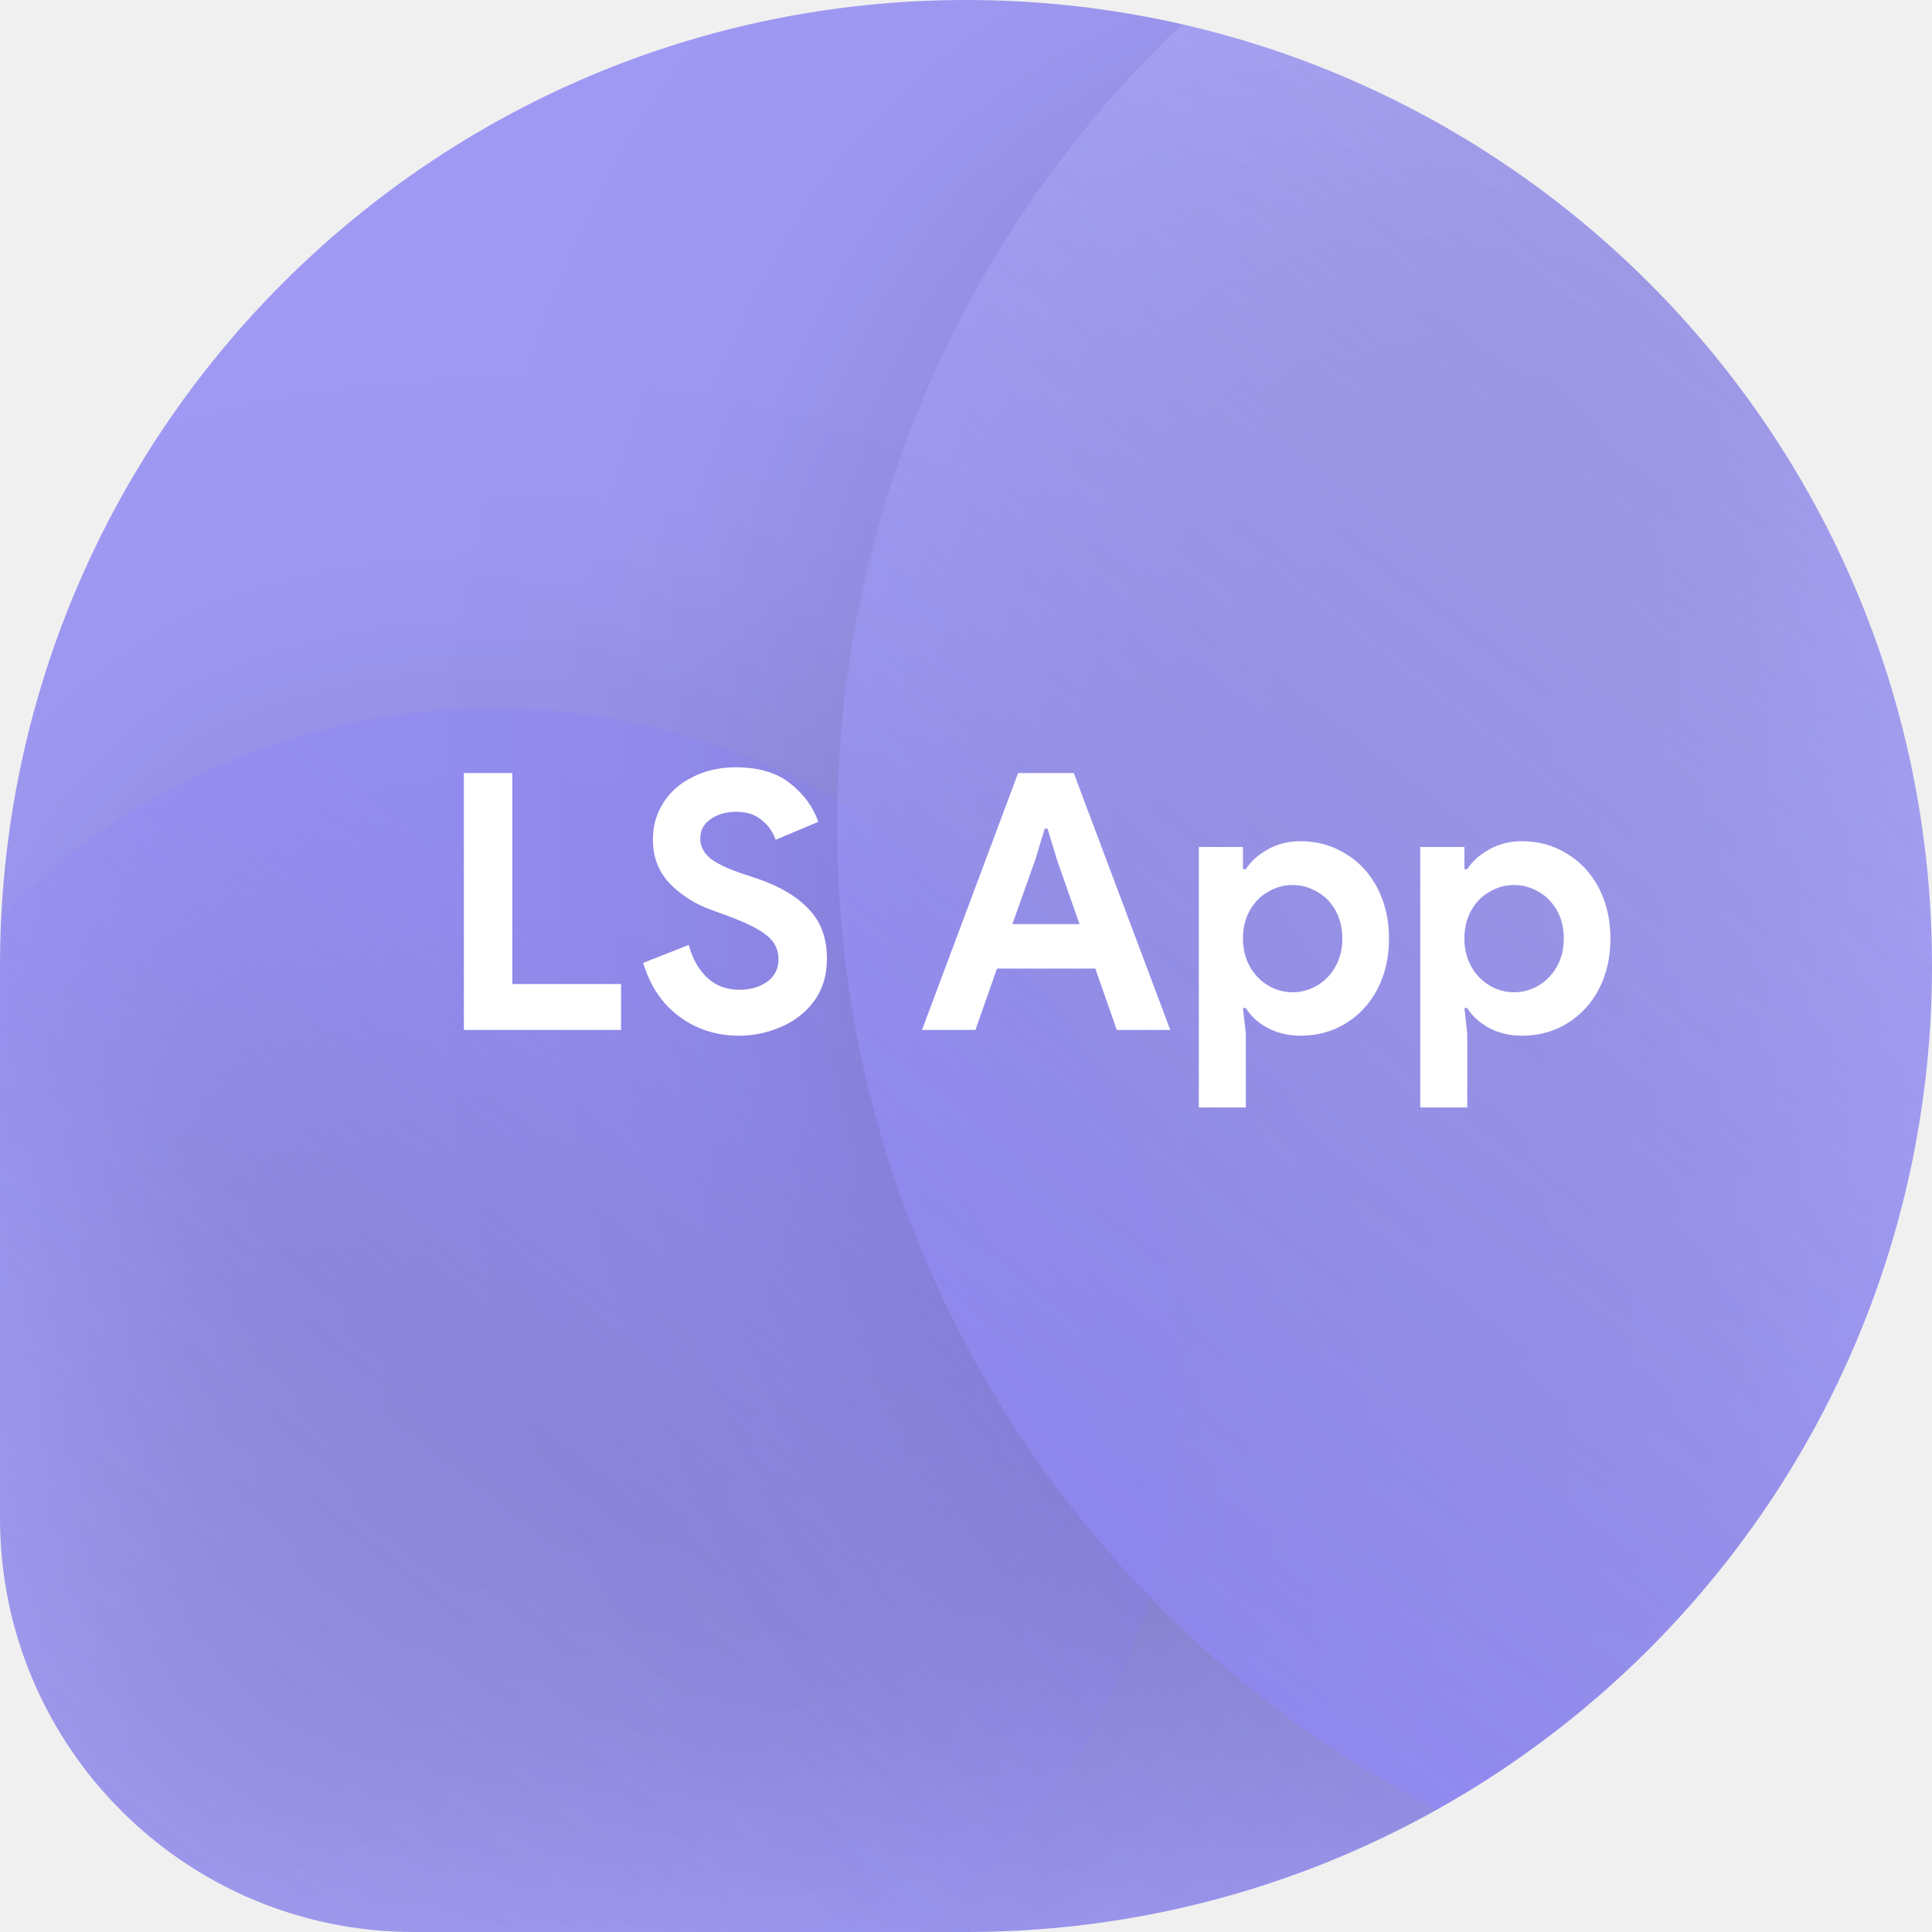
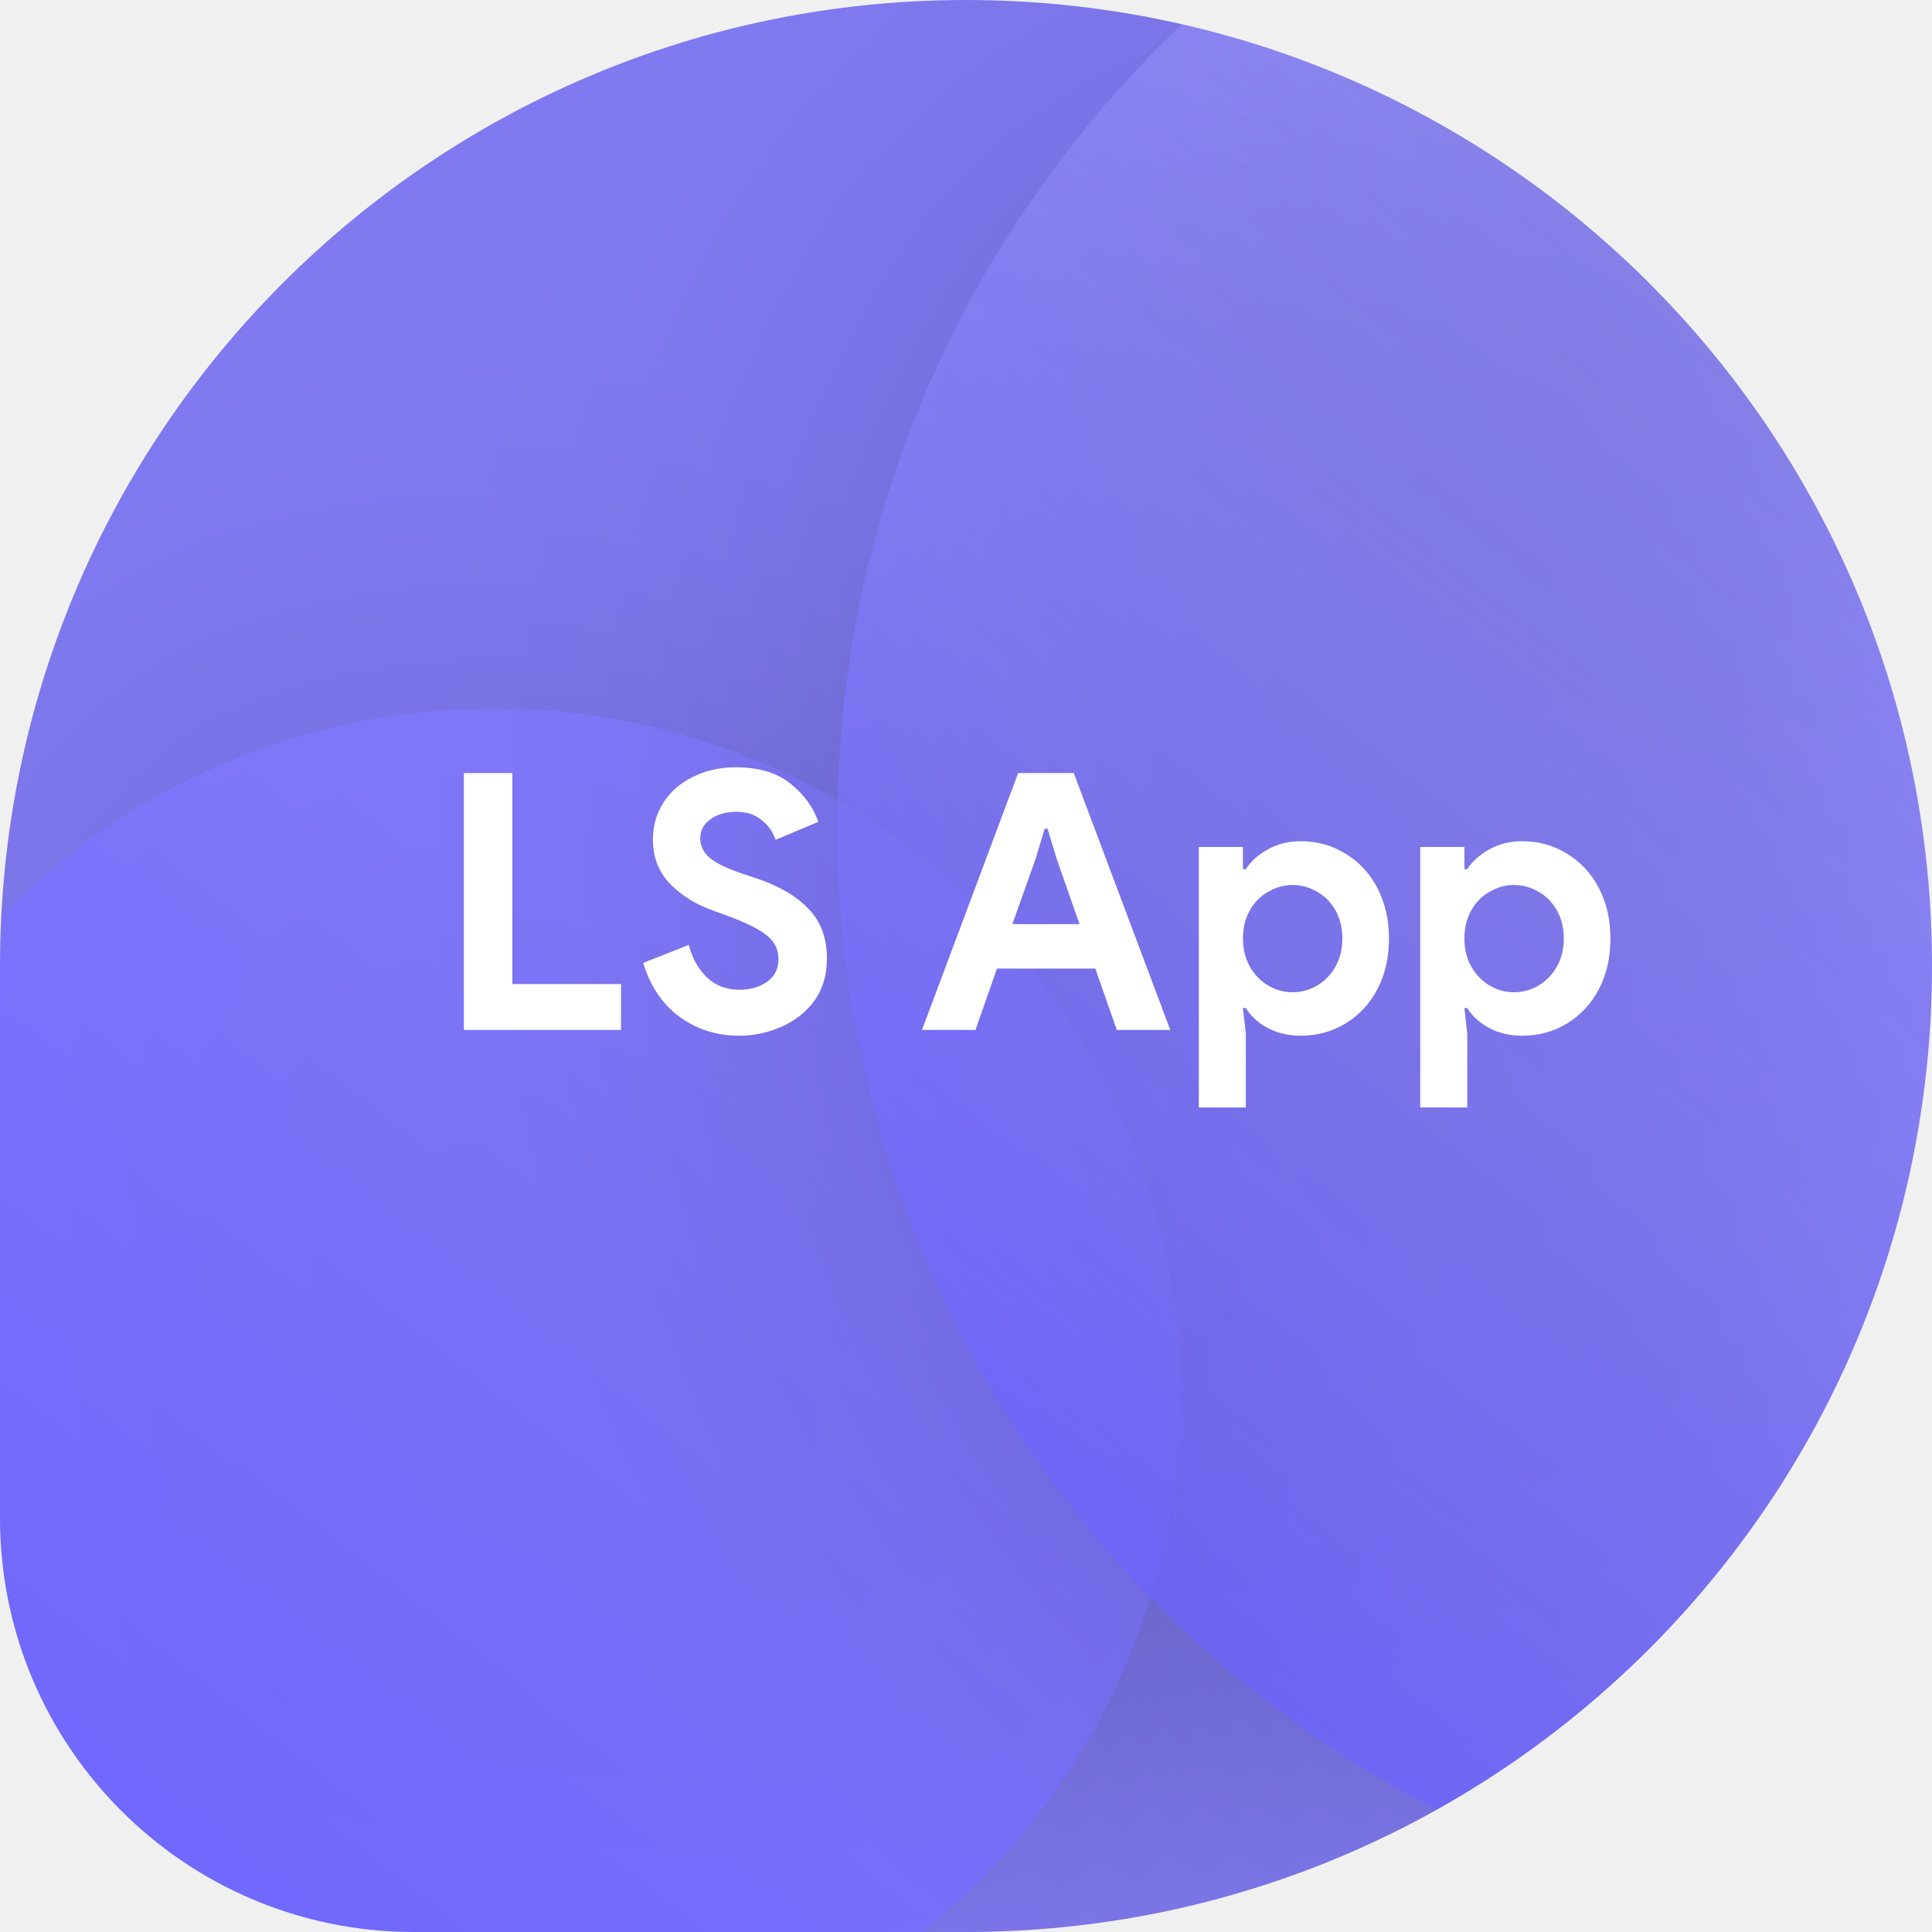
<svg xmlns="http://www.w3.org/2000/svg" width="64" height="64" viewBox="0 0 64 64" fill="none">
  <mask id="mask0" mask-type="alpha" maskUnits="userSpaceOnUse" x="0" y="0" width="64" height="64">
    <path d="M0 32C0 14.327 14.327 0 32 0C49.673 0 64 14.327 64 32C64 49.673 49.673 64 32 64H13.714C6.14 64 0 57.86 0 50.286V32Z" fill="#9F99F4" />
  </mask>
  <g mask="url(#mask0)">
-     <rect width="64" height="64" fill="#9F99F4" />
+     <rect width="64" height="64" fill="#8079F0" />
    <g filter="url(#filter0_d)">
      <circle cx="16.355" cy="46.222" r="22.756" fill="url(#paint0_linear)" />
    </g>
    <g filter="url(#filter1_d)">
      <circle cx="64.356" cy="27.378" r="36.622" transform="rotate(-180 64.3556 27.3778)" fill="url(#paint1_linear)" />
    </g>
  </g>
-   <path d="M15.367 25.608H16.972V32.597H20.573V34.118H15.367V25.608ZM24.481 34.309C23.736 34.309 23.078 34.099 22.508 33.679C21.937 33.259 21.537 32.664 21.307 31.896L22.817 31.302C22.936 31.753 23.138 32.114 23.423 32.383C23.708 32.653 24.065 32.787 24.493 32.787C24.849 32.787 25.154 32.7 25.408 32.526C25.661 32.343 25.788 32.094 25.788 31.777C25.788 31.46 25.665 31.202 25.42 31.004C25.182 30.798 24.754 30.58 24.136 30.351L23.613 30.16C23.066 29.97 22.599 29.681 22.211 29.293C21.822 28.897 21.628 28.401 21.628 27.807C21.628 27.363 21.743 26.959 21.973 26.595C22.203 26.23 22.528 25.945 22.948 25.739C23.367 25.525 23.843 25.418 24.374 25.418C25.142 25.418 25.749 25.6 26.192 25.965C26.636 26.321 26.941 26.741 27.108 27.225L25.693 27.819C25.606 27.558 25.451 27.34 25.23 27.165C25.016 26.983 24.738 26.892 24.398 26.892C24.049 26.892 23.76 26.975 23.53 27.142C23.308 27.3 23.197 27.51 23.197 27.771C23.197 28.025 23.304 28.243 23.518 28.425C23.732 28.599 24.085 28.77 24.576 28.936L25.111 29.114C25.848 29.368 26.41 29.705 26.799 30.125C27.195 30.537 27.393 31.08 27.393 31.753C27.393 32.308 27.25 32.779 26.965 33.168C26.68 33.548 26.311 33.833 25.86 34.023C25.416 34.214 24.956 34.309 24.481 34.309ZM33.727 25.608H35.57L38.767 34.118H36.996L36.283 32.086H33.026L32.313 34.118H30.542L33.727 25.608ZM35.76 30.612L35.011 28.473L34.702 27.451H34.607L34.298 28.473L33.537 30.612H35.76ZM39.713 28.057H41.175V28.794H41.27C41.436 28.532 41.678 28.314 41.995 28.14C42.312 27.958 42.676 27.866 43.088 27.866C43.635 27.866 44.13 28.005 44.574 28.282C45.026 28.552 45.378 28.932 45.632 29.424C45.885 29.915 46.012 30.47 46.012 31.088C46.012 31.713 45.885 32.272 45.632 32.763C45.378 33.247 45.026 33.627 44.574 33.904C44.13 34.174 43.635 34.309 43.088 34.309C42.676 34.309 42.308 34.221 41.983 34.047C41.666 33.873 41.428 33.655 41.27 33.393H41.175L41.27 34.249V36.686H39.713V28.057ZM42.815 32.87C43.108 32.87 43.381 32.795 43.635 32.645C43.889 32.494 44.091 32.284 44.241 32.015C44.392 31.745 44.467 31.436 44.467 31.088C44.467 30.739 44.392 30.43 44.241 30.16C44.091 29.891 43.889 29.685 43.635 29.542C43.381 29.392 43.108 29.317 42.815 29.317C42.53 29.317 42.26 29.392 42.007 29.542C41.753 29.685 41.551 29.891 41.401 30.16C41.25 30.43 41.175 30.739 41.175 31.088C41.175 31.436 41.25 31.745 41.401 32.015C41.551 32.284 41.753 32.494 42.007 32.645C42.26 32.795 42.53 32.87 42.815 32.87ZM47.048 28.057H48.51V28.794H48.605C48.772 28.532 49.014 28.314 49.331 28.14C49.647 27.958 50.012 27.866 50.424 27.866C50.971 27.866 51.466 28.005 51.91 28.282C52.361 28.552 52.714 28.932 52.968 29.424C53.221 29.915 53.348 30.47 53.348 31.088C53.348 31.713 53.221 32.272 52.968 32.763C52.714 33.247 52.361 33.627 51.91 33.904C51.466 34.174 50.971 34.309 50.424 34.309C50.012 34.309 49.644 34.221 49.319 34.047C49.002 33.873 48.764 33.655 48.605 33.393H48.51L48.605 34.249V36.686H47.048V28.057ZM50.151 32.87C50.444 32.87 50.717 32.795 50.971 32.645C51.224 32.494 51.426 32.284 51.577 32.015C51.727 31.745 51.803 31.436 51.803 31.088C51.803 30.739 51.727 30.43 51.577 30.16C51.426 29.891 51.224 29.685 50.971 29.542C50.717 29.392 50.444 29.317 50.151 29.317C49.865 29.317 49.596 29.392 49.342 29.542C49.089 29.685 48.887 29.891 48.736 30.16C48.586 30.43 48.51 30.739 48.51 31.088C48.51 31.436 48.586 31.745 48.736 32.015C48.887 32.284 49.089 32.494 49.342 32.645C49.596 32.795 49.865 32.87 50.151 32.87Z" fill="white" />
+   <path d="M15.367 25.608H16.972V32.597H20.573V34.118H15.367V25.608ZM24.481 34.309C23.736 34.309 23.078 34.099 22.508 33.679C21.937 33.259 21.537 32.664 21.307 31.896L22.817 31.302C22.936 31.753 23.138 32.114 23.423 32.383C23.708 32.653 24.065 32.787 24.493 32.787C24.849 32.787 25.154 32.7 25.408 32.526C25.662 32.343 25.788 32.094 25.788 31.777C25.788 31.46 25.666 31.202 25.42 31.004C25.182 30.798 24.754 30.58 24.136 30.351L23.613 30.16C23.067 29.97 22.599 29.681 22.211 29.293C21.822 28.897 21.628 28.401 21.628 27.807C21.628 27.363 21.743 26.959 21.973 26.595C22.203 26.23 22.528 25.945 22.948 25.739C23.368 25.525 23.843 25.418 24.374 25.418C25.142 25.418 25.749 25.6 26.192 25.965C26.636 26.321 26.941 26.741 27.108 27.225L25.693 27.819C25.606 27.558 25.451 27.34 25.23 27.165C25.016 26.983 24.738 26.892 24.398 26.892C24.049 26.892 23.76 26.975 23.53 27.142C23.308 27.3 23.197 27.51 23.197 27.771C23.197 28.025 23.304 28.243 23.518 28.425C23.732 28.599 24.085 28.77 24.576 28.936L25.111 29.114C25.848 29.368 26.41 29.705 26.799 30.125C27.195 30.537 27.393 31.08 27.393 31.753C27.393 32.308 27.25 32.779 26.965 33.168C26.68 33.548 26.311 33.833 25.86 34.023C25.416 34.214 24.956 34.309 24.481 34.309ZM33.728 25.608H35.57L38.767 34.118H36.996L36.283 32.086H33.026L32.313 34.118H30.542L33.728 25.608ZM35.76 30.612L35.011 28.473L34.702 27.451H34.607L34.298 28.473L33.537 30.612H35.76ZM39.713 28.057H41.175V28.794H41.27C41.436 28.532 41.678 28.314 41.995 28.14C42.312 27.958 42.676 27.866 43.088 27.866C43.635 27.866 44.13 28.005 44.574 28.282C45.026 28.552 45.378 28.932 45.632 29.424C45.885 29.915 46.012 30.47 46.012 31.088C46.012 31.713 45.885 32.272 45.632 32.763C45.378 33.247 45.026 33.627 44.574 33.904C44.13 34.174 43.635 34.309 43.088 34.309C42.676 34.309 42.308 34.221 41.983 34.047C41.666 33.873 41.428 33.655 41.27 33.393H41.175L41.27 34.249V36.686H39.713V28.057ZM42.815 32.87C43.108 32.87 43.382 32.795 43.635 32.645C43.889 32.494 44.091 32.284 44.241 32.015C44.392 31.745 44.467 31.436 44.467 31.088C44.467 30.739 44.392 30.43 44.241 30.16C44.091 29.891 43.889 29.685 43.635 29.542C43.382 29.392 43.108 29.317 42.815 29.317C42.53 29.317 42.26 29.392 42.007 29.542C41.753 29.685 41.551 29.891 41.401 30.16C41.25 30.43 41.175 30.739 41.175 31.088C41.175 31.436 41.25 31.745 41.401 32.015C41.551 32.284 41.753 32.494 42.007 32.645C42.26 32.795 42.53 32.87 42.815 32.87ZM47.048 28.057H48.51V28.794H48.605C48.772 28.532 49.014 28.314 49.331 28.14C49.648 27.958 50.012 27.866 50.424 27.866C50.971 27.866 51.466 28.005 51.91 28.282C52.361 28.552 52.714 28.932 52.968 29.424C53.221 29.915 53.348 30.47 53.348 31.088C53.348 31.713 53.221 32.272 52.968 32.763C52.714 33.247 52.361 33.627 51.91 33.904C51.466 34.174 50.971 34.309 50.424 34.309C50.012 34.309 49.644 34.221 49.319 34.047C49.002 33.873 48.764 33.655 48.605 33.393H48.51L48.605 34.249V36.686H47.048V28.057ZM50.151 32.87C50.444 32.87 50.717 32.795 50.971 32.645C51.224 32.494 51.426 32.284 51.577 32.015C51.727 31.745 51.803 31.436 51.803 31.088C51.803 30.739 51.727 30.43 51.577 30.16C51.426 29.891 51.224 29.685 50.971 29.542C50.717 29.392 50.444 29.317 50.151 29.317C49.865 29.317 49.596 29.392 49.342 29.542C49.089 29.685 48.887 29.891 48.736 30.16C48.586 30.43 48.51 30.739 48.51 31.088C48.51 31.436 48.586 31.745 48.736 32.015C48.887 32.284 49.089 32.494 49.342 32.645C49.596 32.795 49.865 32.87 50.151 32.87Z" fill="white" />
  <defs>
    <filter id="filter0_d" x="-34.844" y="-2.946" width="102.4" height="102.4" filterUnits="userSpaceOnUse" color-interpolation-filters="sRGB">
      <feFlood flood-opacity="0" result="BackgroundImageFix" />
      <feColorMatrix in="SourceAlpha" type="matrix" values="0 0 0 0 0 0 0 0 0 0 0 0 0 0 0 0 0 0 127 0" />
      <feOffset dy="2.032" />
      <feGaussianBlur stdDeviation="14.222" />
      <feColorMatrix type="matrix" values="0 0 0 0 0 0 0 0 0 0 0 0 0 0 0 0 0 0 0.15 0" />
      <feBlend mode="normal" in2="BackgroundImageFix" result="effect1_dropShadow" />
      <feBlend mode="normal" in="SourceGraphic" in2="effect1_dropShadow" result="shape" />
    </filter>
    <filter id="filter1_d" x="-0.711" y="-35.657" width="130.133" height="130.133" filterUnits="userSpaceOnUse" color-interpolation-filters="sRGB">
      <feFlood flood-opacity="0" result="BackgroundImageFix" />
      <feColorMatrix in="SourceAlpha" type="matrix" values="0 0 0 0 0 0 0 0 0 0 0 0 0 0 0 0 0 0 127 0" />
      <feOffset dy="2.032" />
      <feGaussianBlur stdDeviation="14.222" />
      <feColorMatrix type="matrix" values="0 0 0 0 0 0 0 0 0 0 0 0 0 0 0 0 0 0 0.15 0" />
      <feBlend mode="normal" in2="BackgroundImageFix" result="effect1_dropShadow" />
      <feBlend mode="normal" in="SourceGraphic" in2="effect1_dropShadow" result="shape" />
    </filter>
    <linearGradient id="paint0_linear" x1="35.911" y1="23.466" x2="-13.156" y2="86.4" gradientUnits="userSpaceOnUse">
-       <stop offset="0.211" stop-color="#938CF3" stop-opacity="0.8" />
-       <stop offset="0.376" stop-color="#938CF3" stop-opacity="0.3" />
-       <stop offset="1" stop-color="#EDEDF8" stop-opacity="0" />
+       <stop offset="0.211" stop-color="#8178FF" stop-opacity="0.8" />
+       <stop offset="1" stop-color="#5D54FF" />
    </linearGradient>
    <linearGradient id="paint1_linear" x1="95.828" y1="-9.244" x2="16.861" y2="92.039" gradientUnits="userSpaceOnUse">
-       <stop stop-color="#867EF4" stop-opacity="0.8" />
+       <stop stop-color="#6055FF" stop-opacity="0.8" />
      <stop offset="1" stop-color="#EDEDF8" stop-opacity="0" />
    </linearGradient>
  </defs>
</svg>
